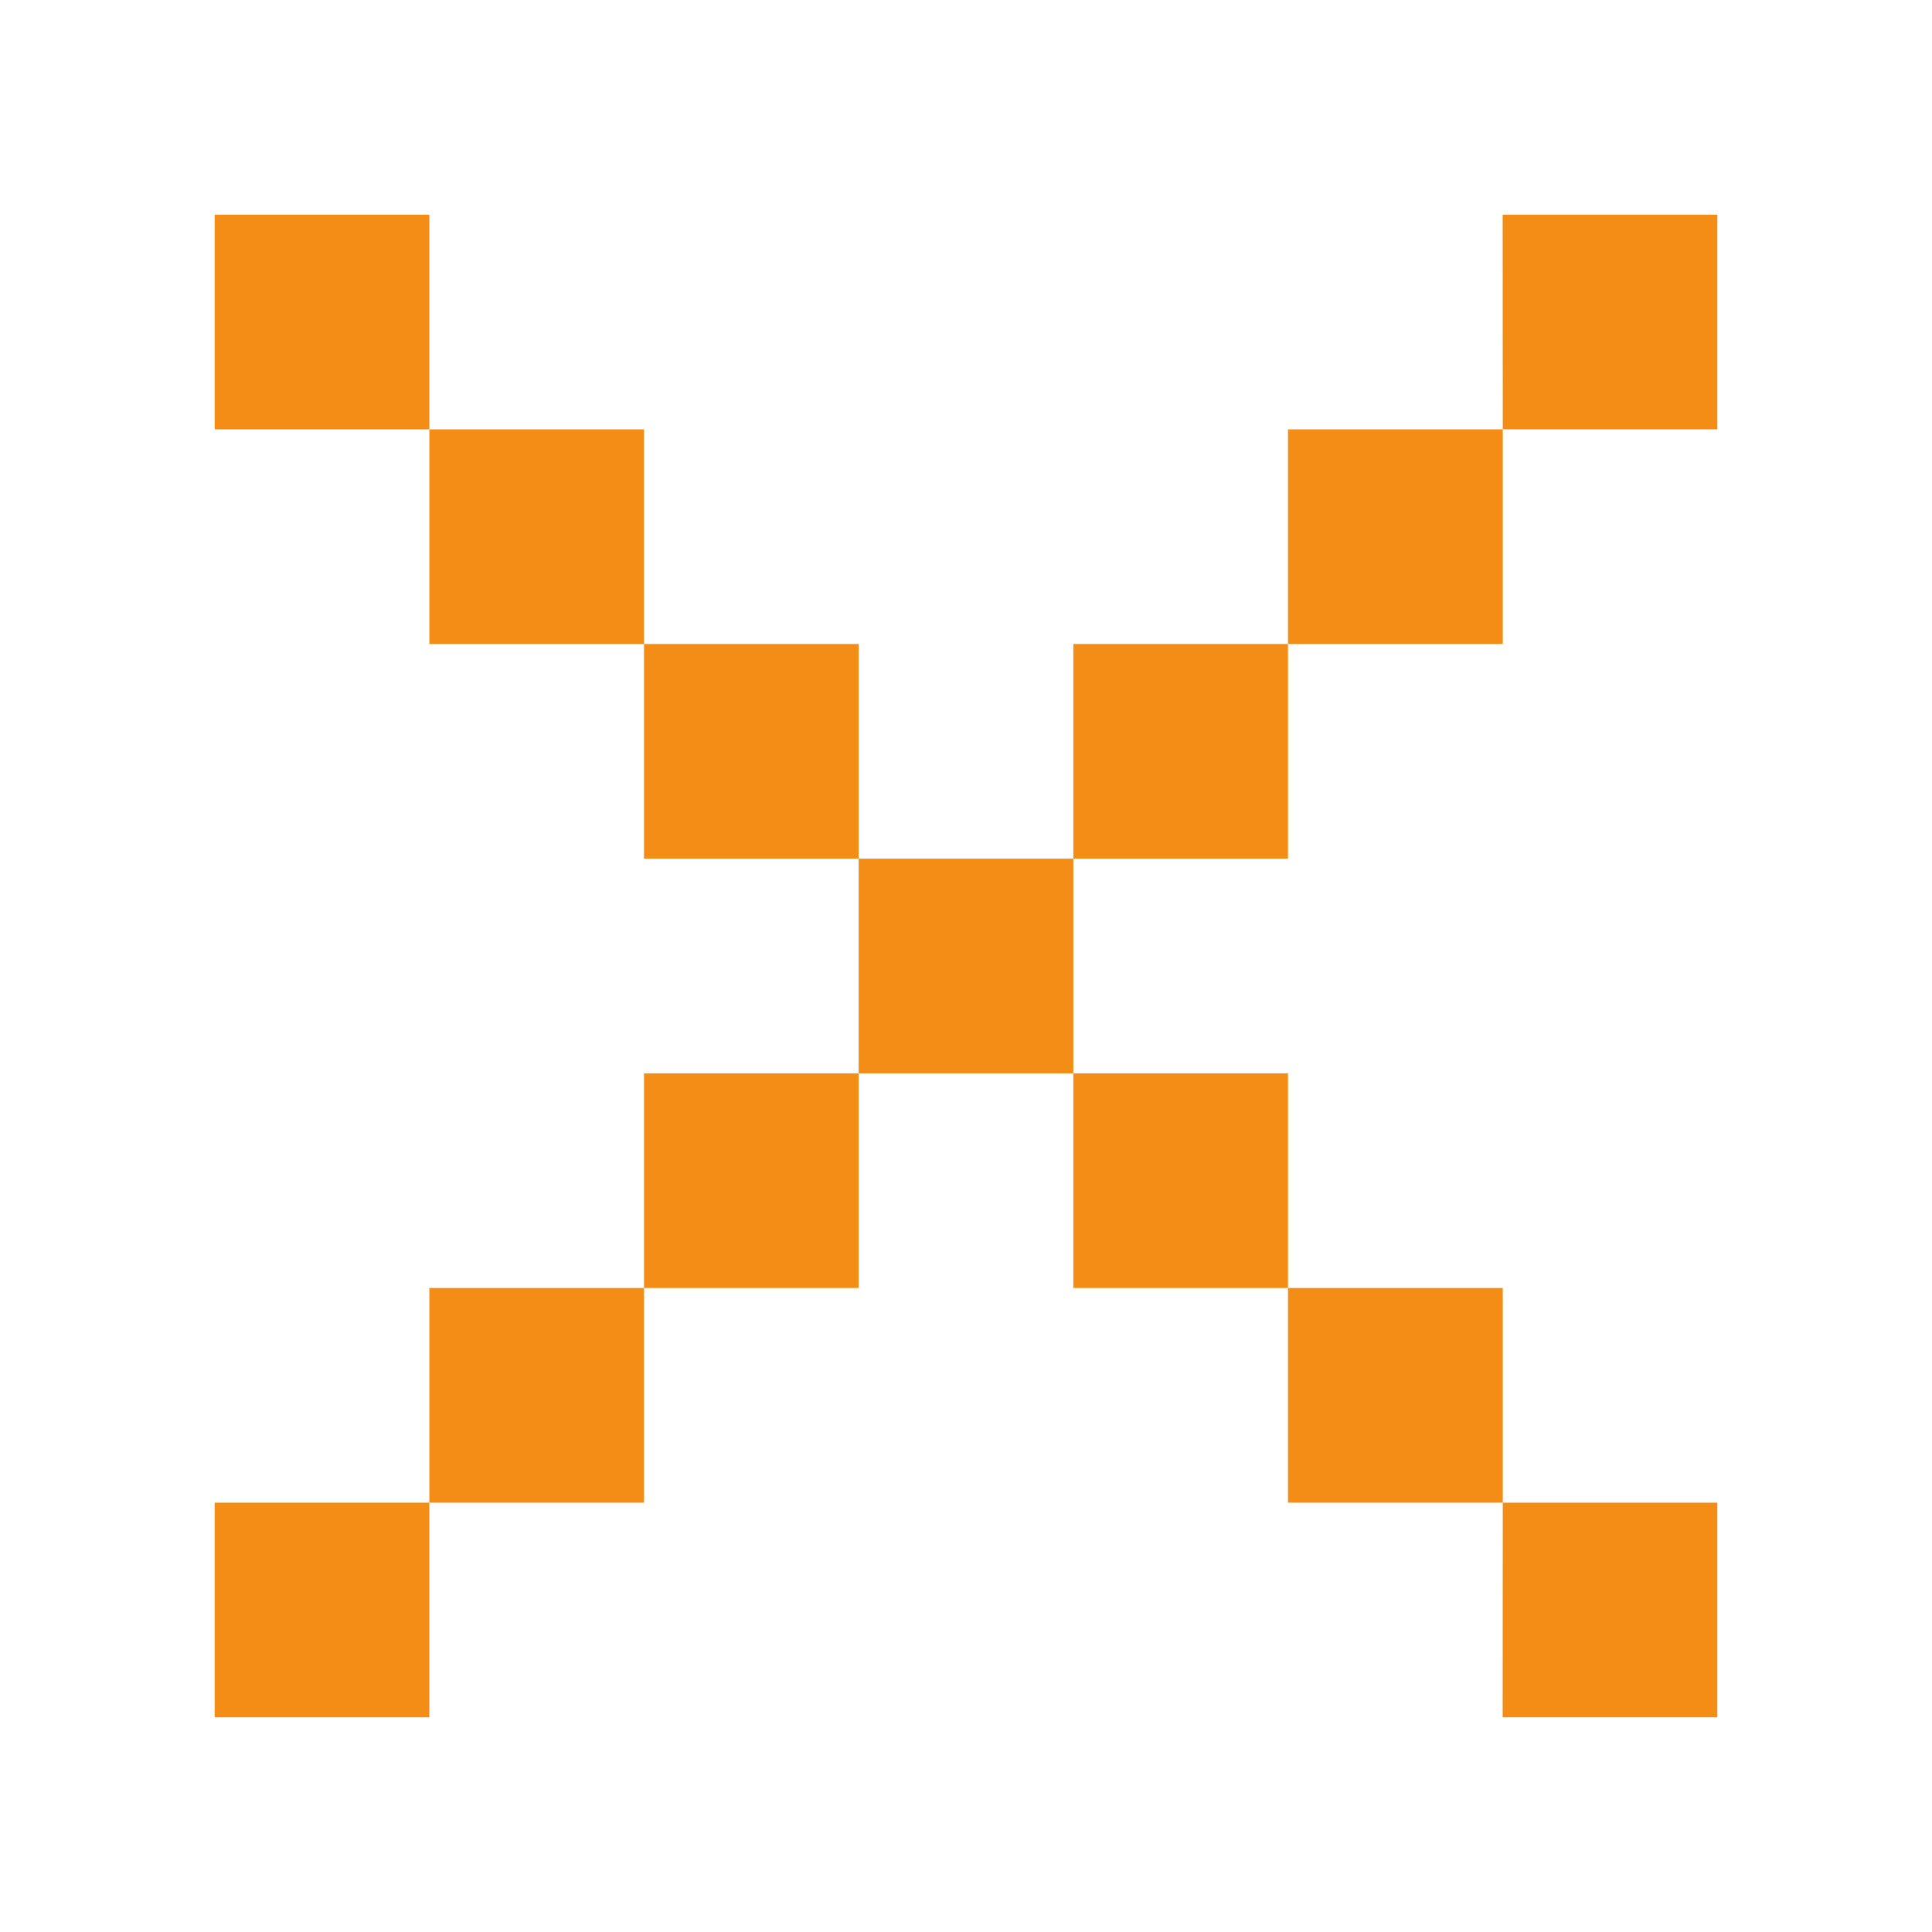
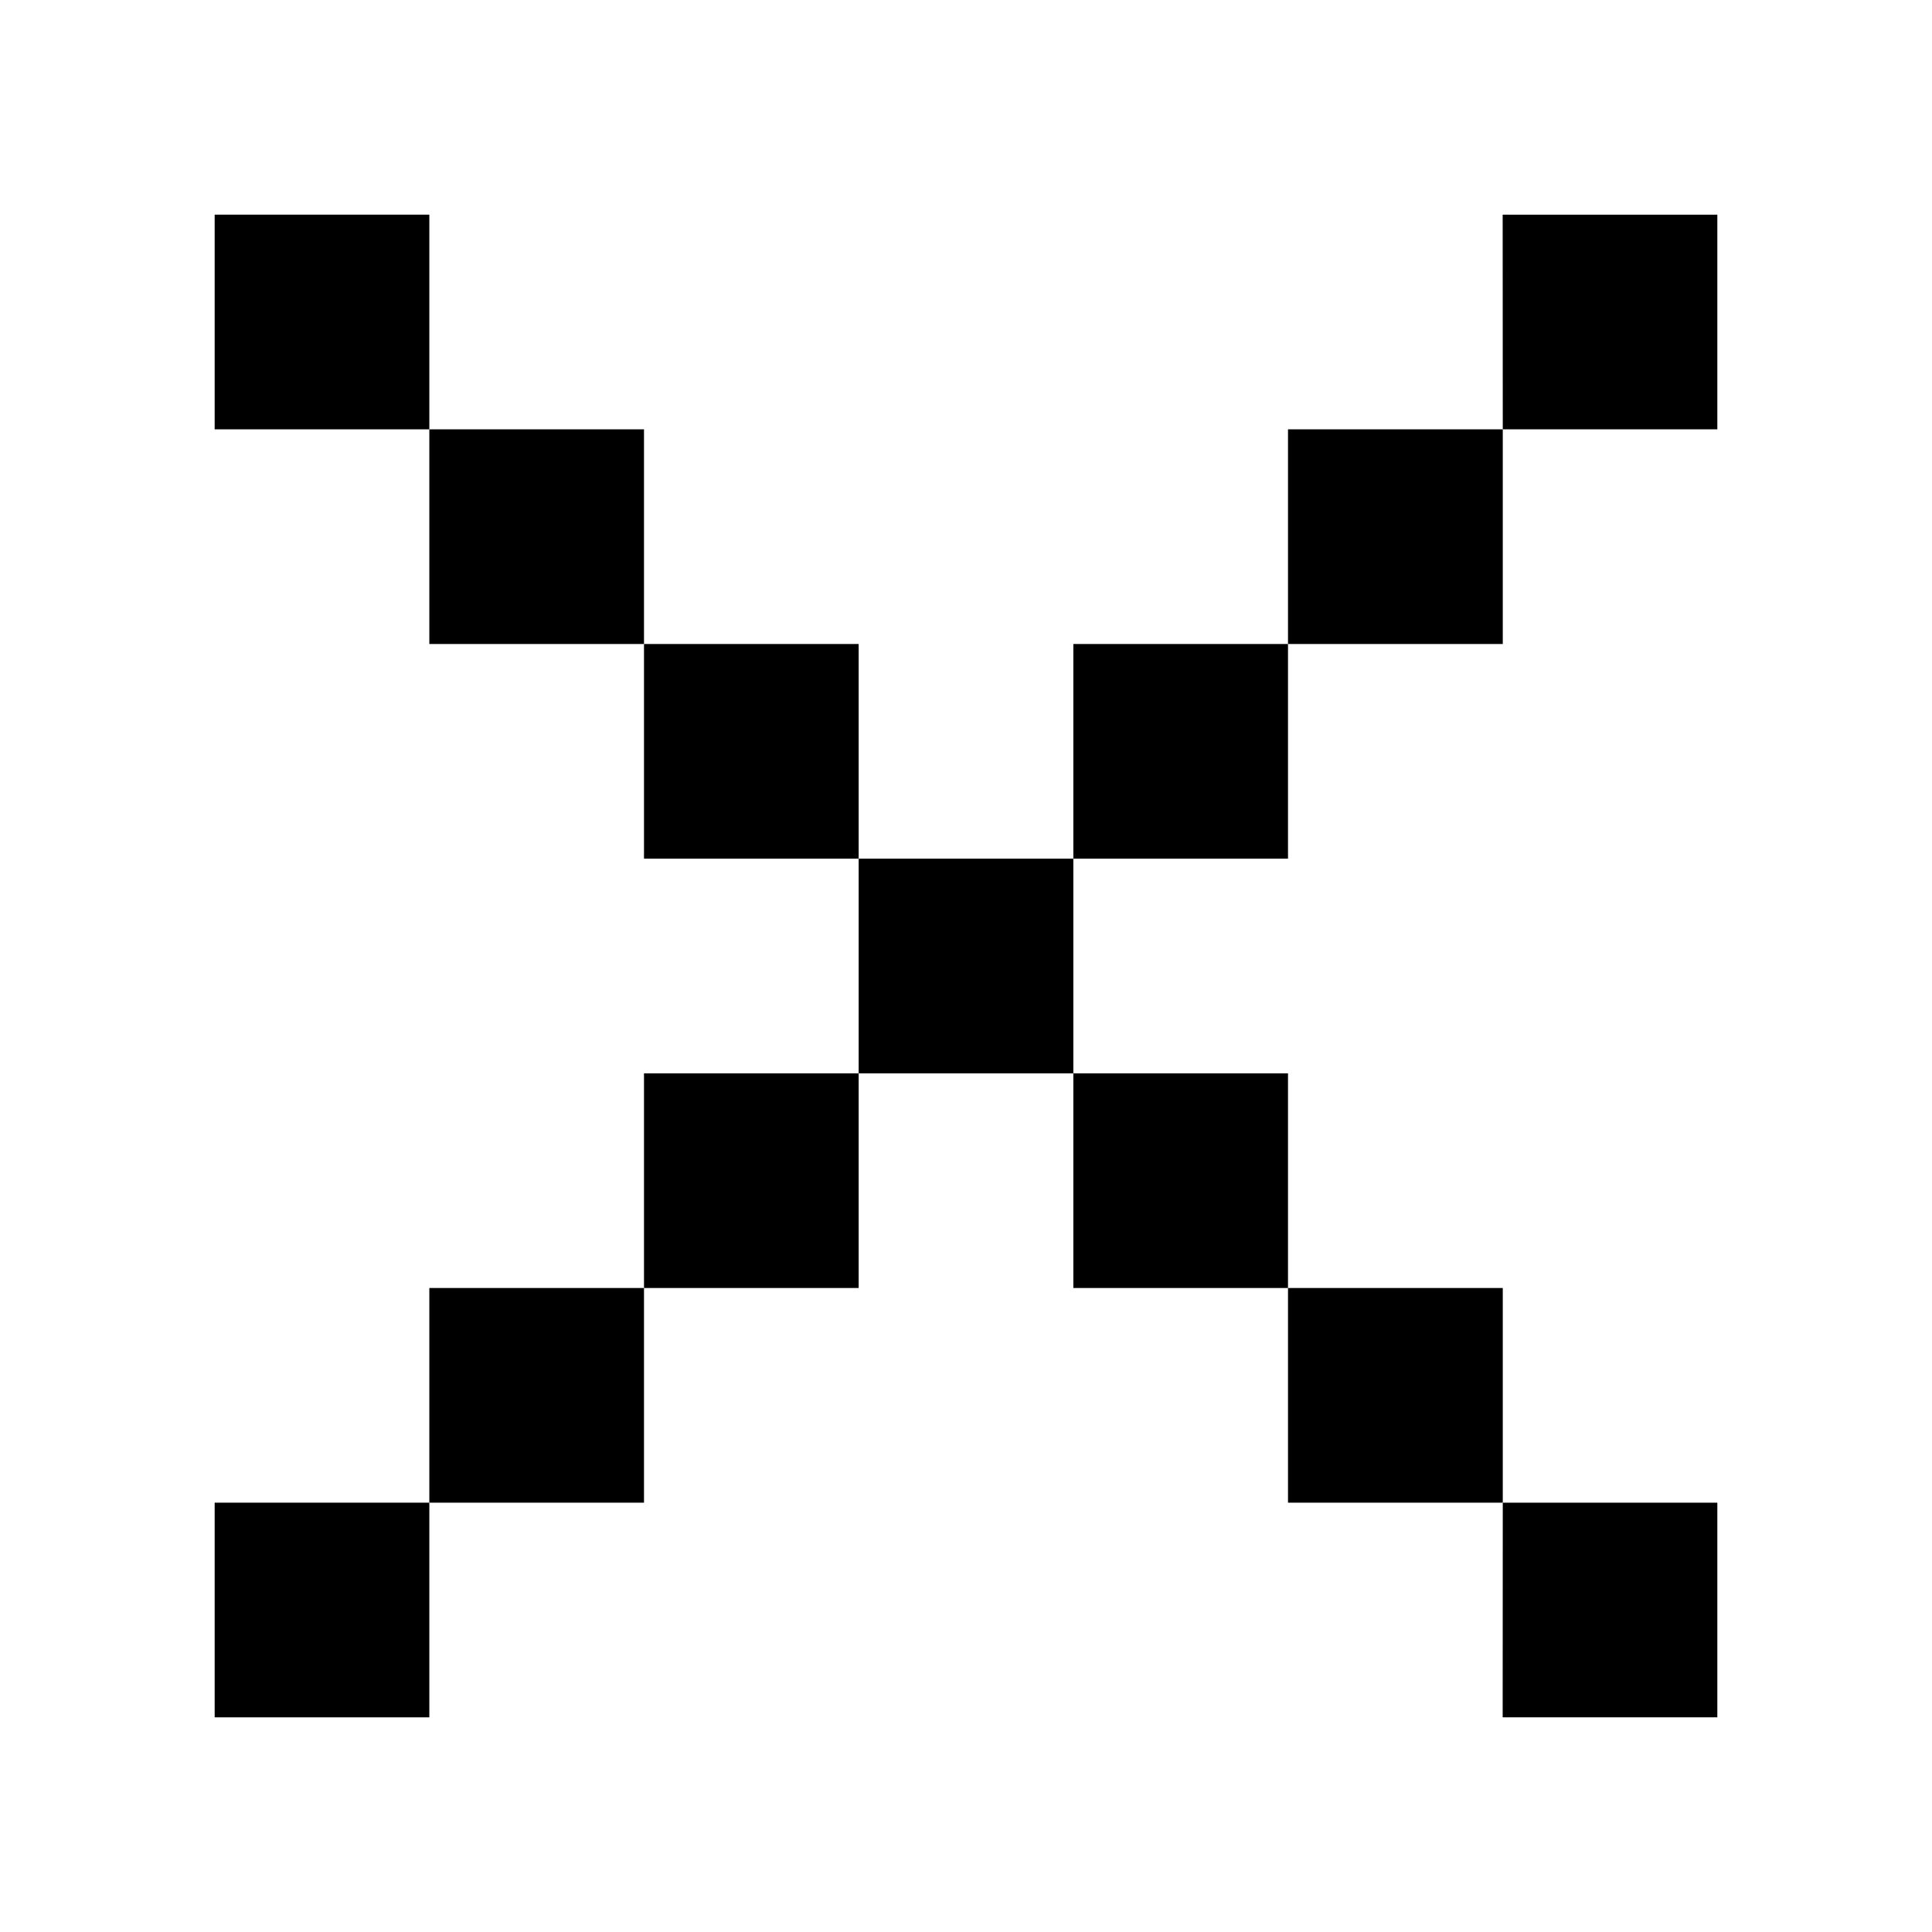
<svg xmlns="http://www.w3.org/2000/svg" viewBox="0 0 18 18" width="18" height="18">
  <g>
    <g transform="translate(2 2)">
-       <path d="M 0 0 L 2 0 L 2 2 L 0 2 Z" fill="rgb(244, 141, 22)" />
-       <path d="M 2 2 L 4 2 L 4 4 L 2 4 Z" fill="rgb(244, 141, 22)" />
-       <path d="M 4 4 L 6 4 L 6 6 L 4 6 Z" fill="rgb(244, 141, 22)" />
-       <path d="M 6 6 L 8 6 L 8 8 L 6 8 Z" fill="rgb(244, 141, 22)" />
-       <path d="M 8 8 L 10 8 L 10 10 L 8 10 Z" fill="rgb(244, 141, 22)" />
-       <path d="M 10 10 L 12.001 10 L 12.001 12 L 10 12 Z" fill="rgb(244, 141, 22)" />
-       <path d="M 12.001 12 L 14 12 L 14 14 L 12 14 Z" fill="rgb(244, 141, 22)" />
-       <path d="M 8 4 L 10 4 L 10 6 L 8 6 Z" fill="rgb(244, 141, 22)" />
-       <path d="M 10 2 L 12.001 2 L 12.001 4 L 10 4 Z" fill="rgb(244, 141, 22)" />
-       <path d="M 12 0 L 14 0 L 14 2 L 12.001 2 Z" fill="rgb(244, 141, 22)" />
-       <path d="M 4 8 L 6 8 L 6 10 L 4 10 Z" fill="rgb(244, 141, 22)" />
-       <path d="M 2 10 L 4 10 L 4 12 L 2 12 Z" fill="rgb(244, 141, 22)" />
-       <path d="M 0 12 L 2 12 L 2 14 L 0 14 Z" fill="rgb(244, 141, 22)" />
+       <path d="M 0 0 L 2 0 L 2 2 L 0 2 Z" fill="rgb(0, 0, 0)" />
+       <path d="M 2 2 L 4 2 L 4 4 L 2 4 Z" fill="rgb(0, 0, 0)" />
+       <path d="M 4 4 L 6 4 L 6 6 L 4 6 Z" fill="rgb(0, 0, 0)" />
+       <path d="M 6 6 L 8 6 L 8 8 L 6 8 Z" fill="rgb(0, 0, 0)" />
+       <path d="M 8 8 L 10 8 L 10 10 L 8 10 Z" fill="rgb(0, 0, 0)" />
+       <path d="M 10 10 L 12.001 10 L 12.001 12 L 10 12 Z" fill="rgb(0, 0, 0)" />
+       <path d="M 12.001 12 L 14 12 L 14 14 L 12 14 Z" fill="rgb(0, 0, 0)" />
+       <path d="M 8 4 L 10 4 L 10 6 L 8 6 Z" fill="rgb(0, 0, 0)" />
+       <path d="M 10 2 L 12.001 2 L 12.001 4 L 10 4 Z" fill="rgb(0, 0, 0)" />
+       <path d="M 12 0 L 14 0 L 14 2 L 12.001 2 Z" fill="rgb(0, 0, 0)" />
+       <path d="M 4 8 L 6 8 L 6 10 L 4 10 Z" fill="rgb(0, 0, 0)" />
+       <path d="M 2 10 L 4 10 L 4 12 L 2 12 Z" fill="rgb(0, 0, 0)" />
+       <path d="M 0 12 L 2 12 L 2 14 L 0 14 Z" fill="rgb(0, 0, 0)" />
    </g>
  </g>
</svg>
